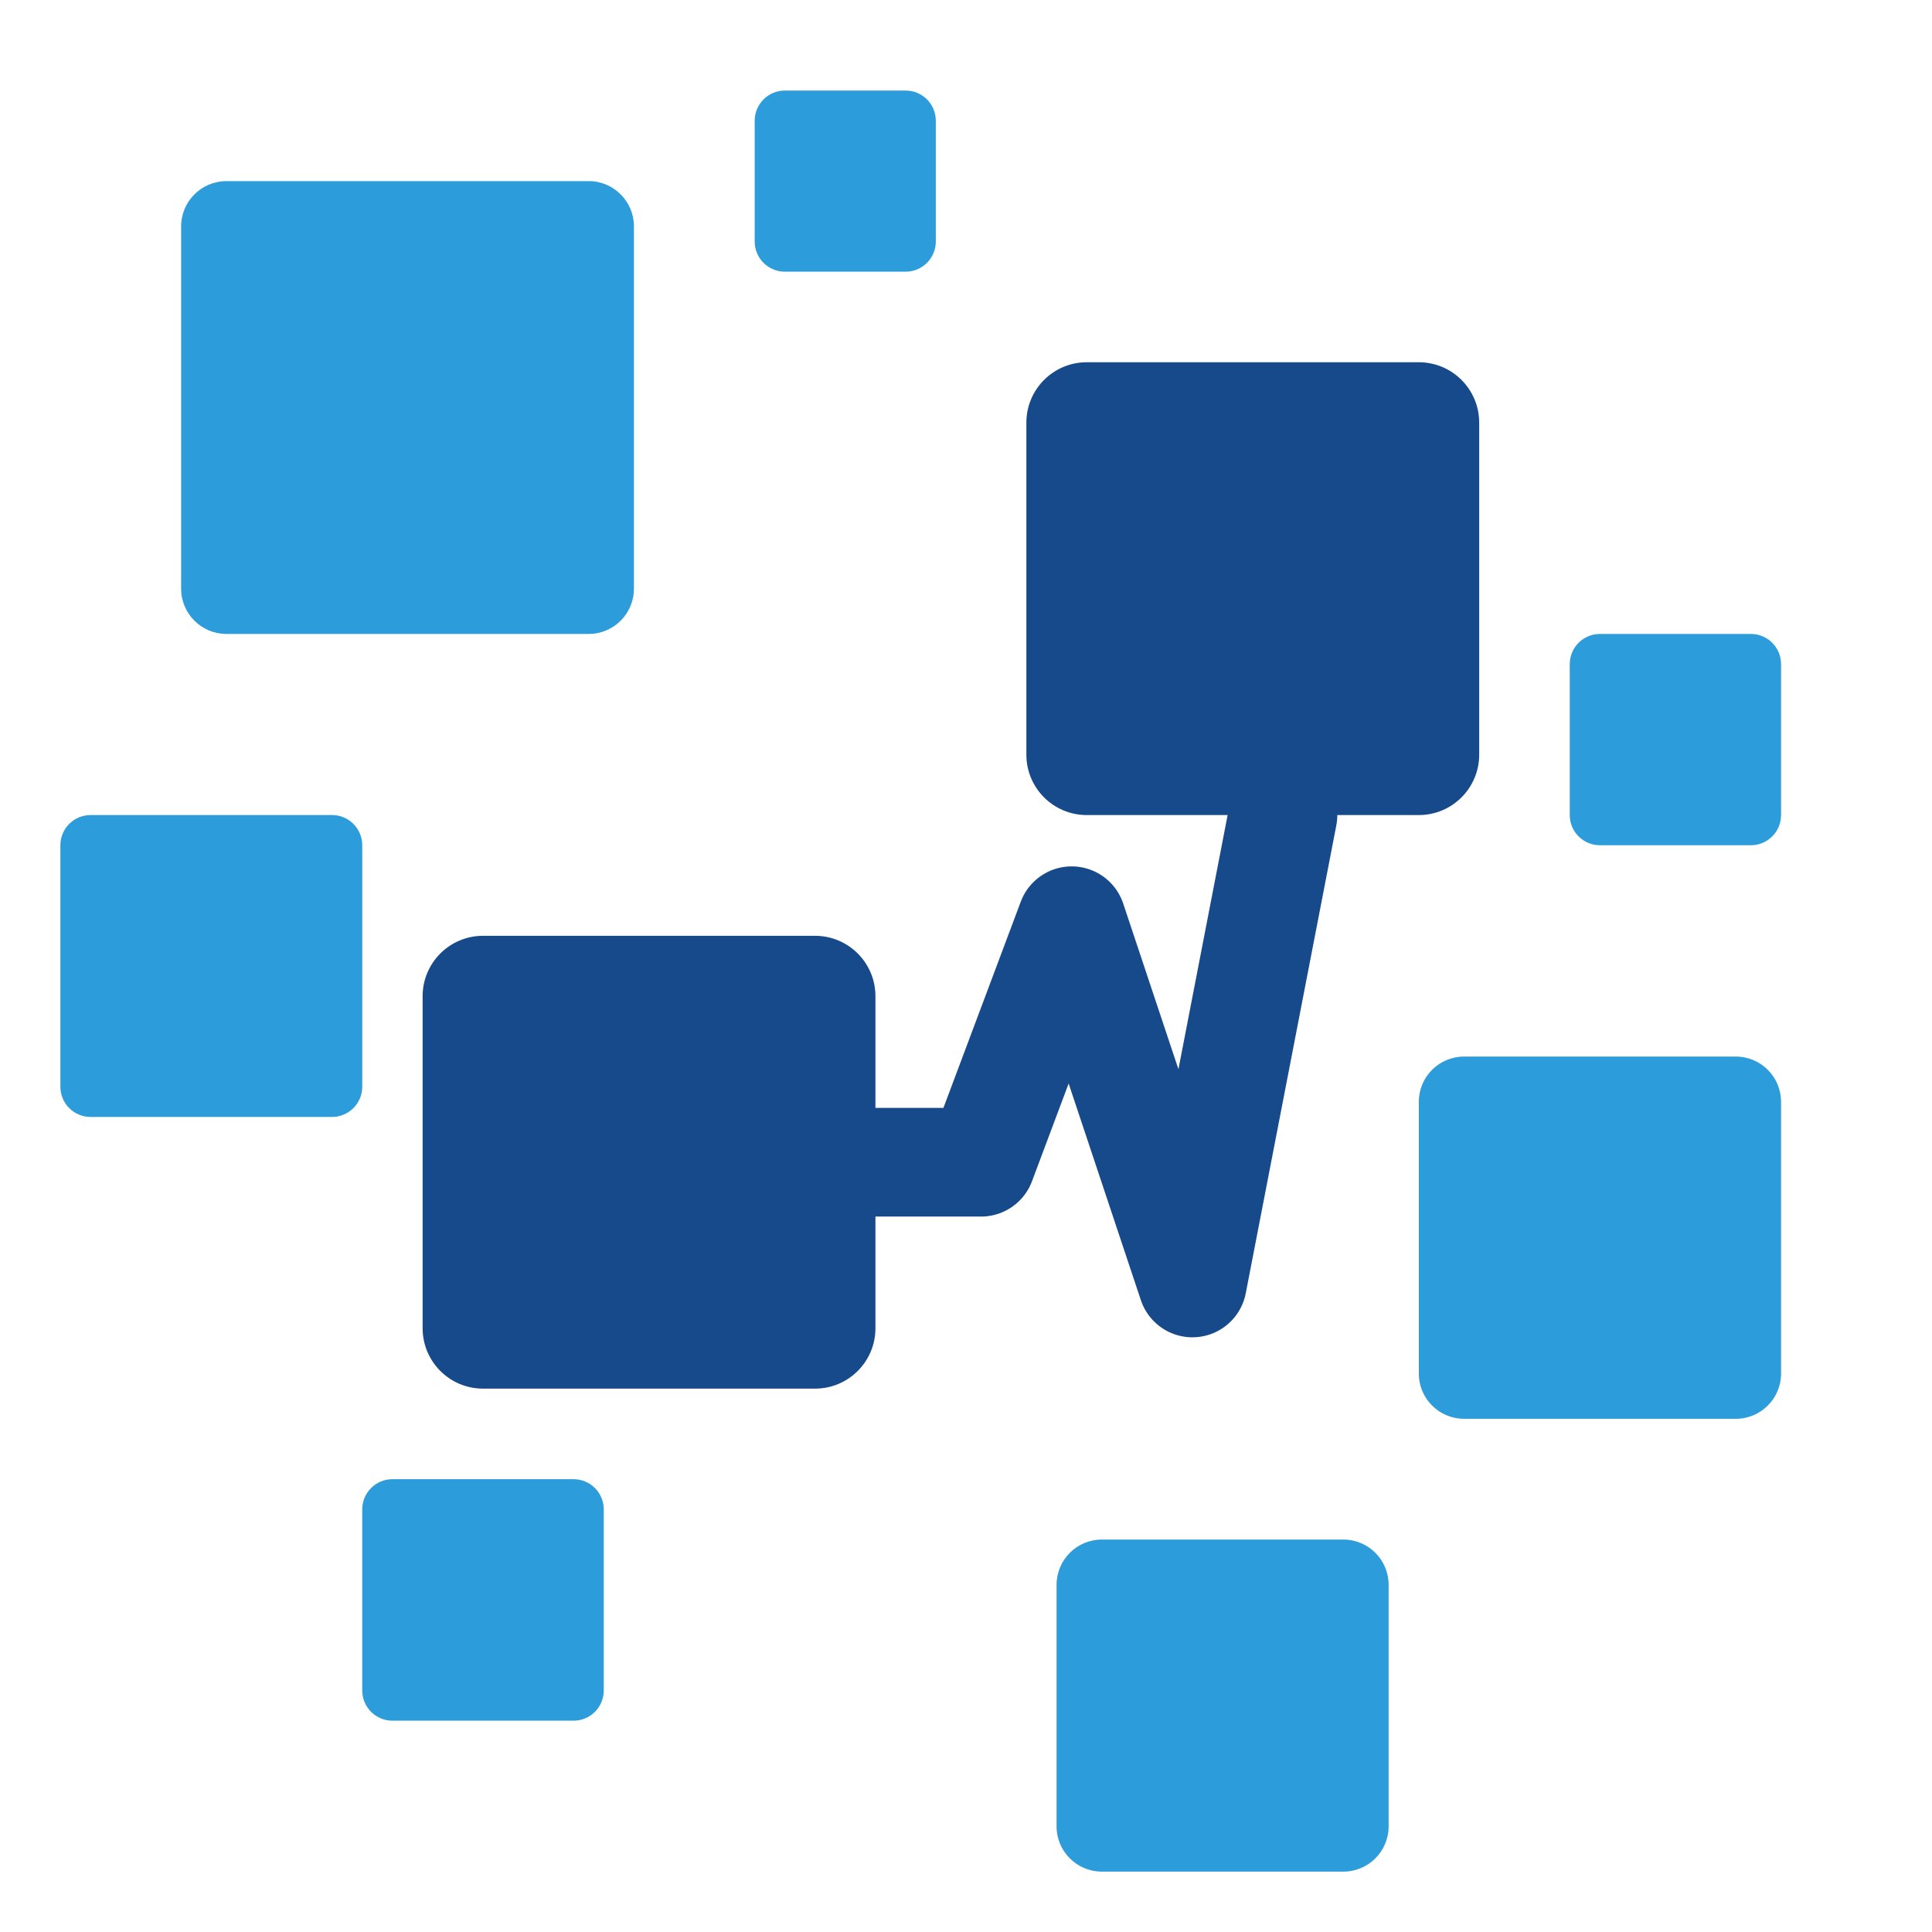
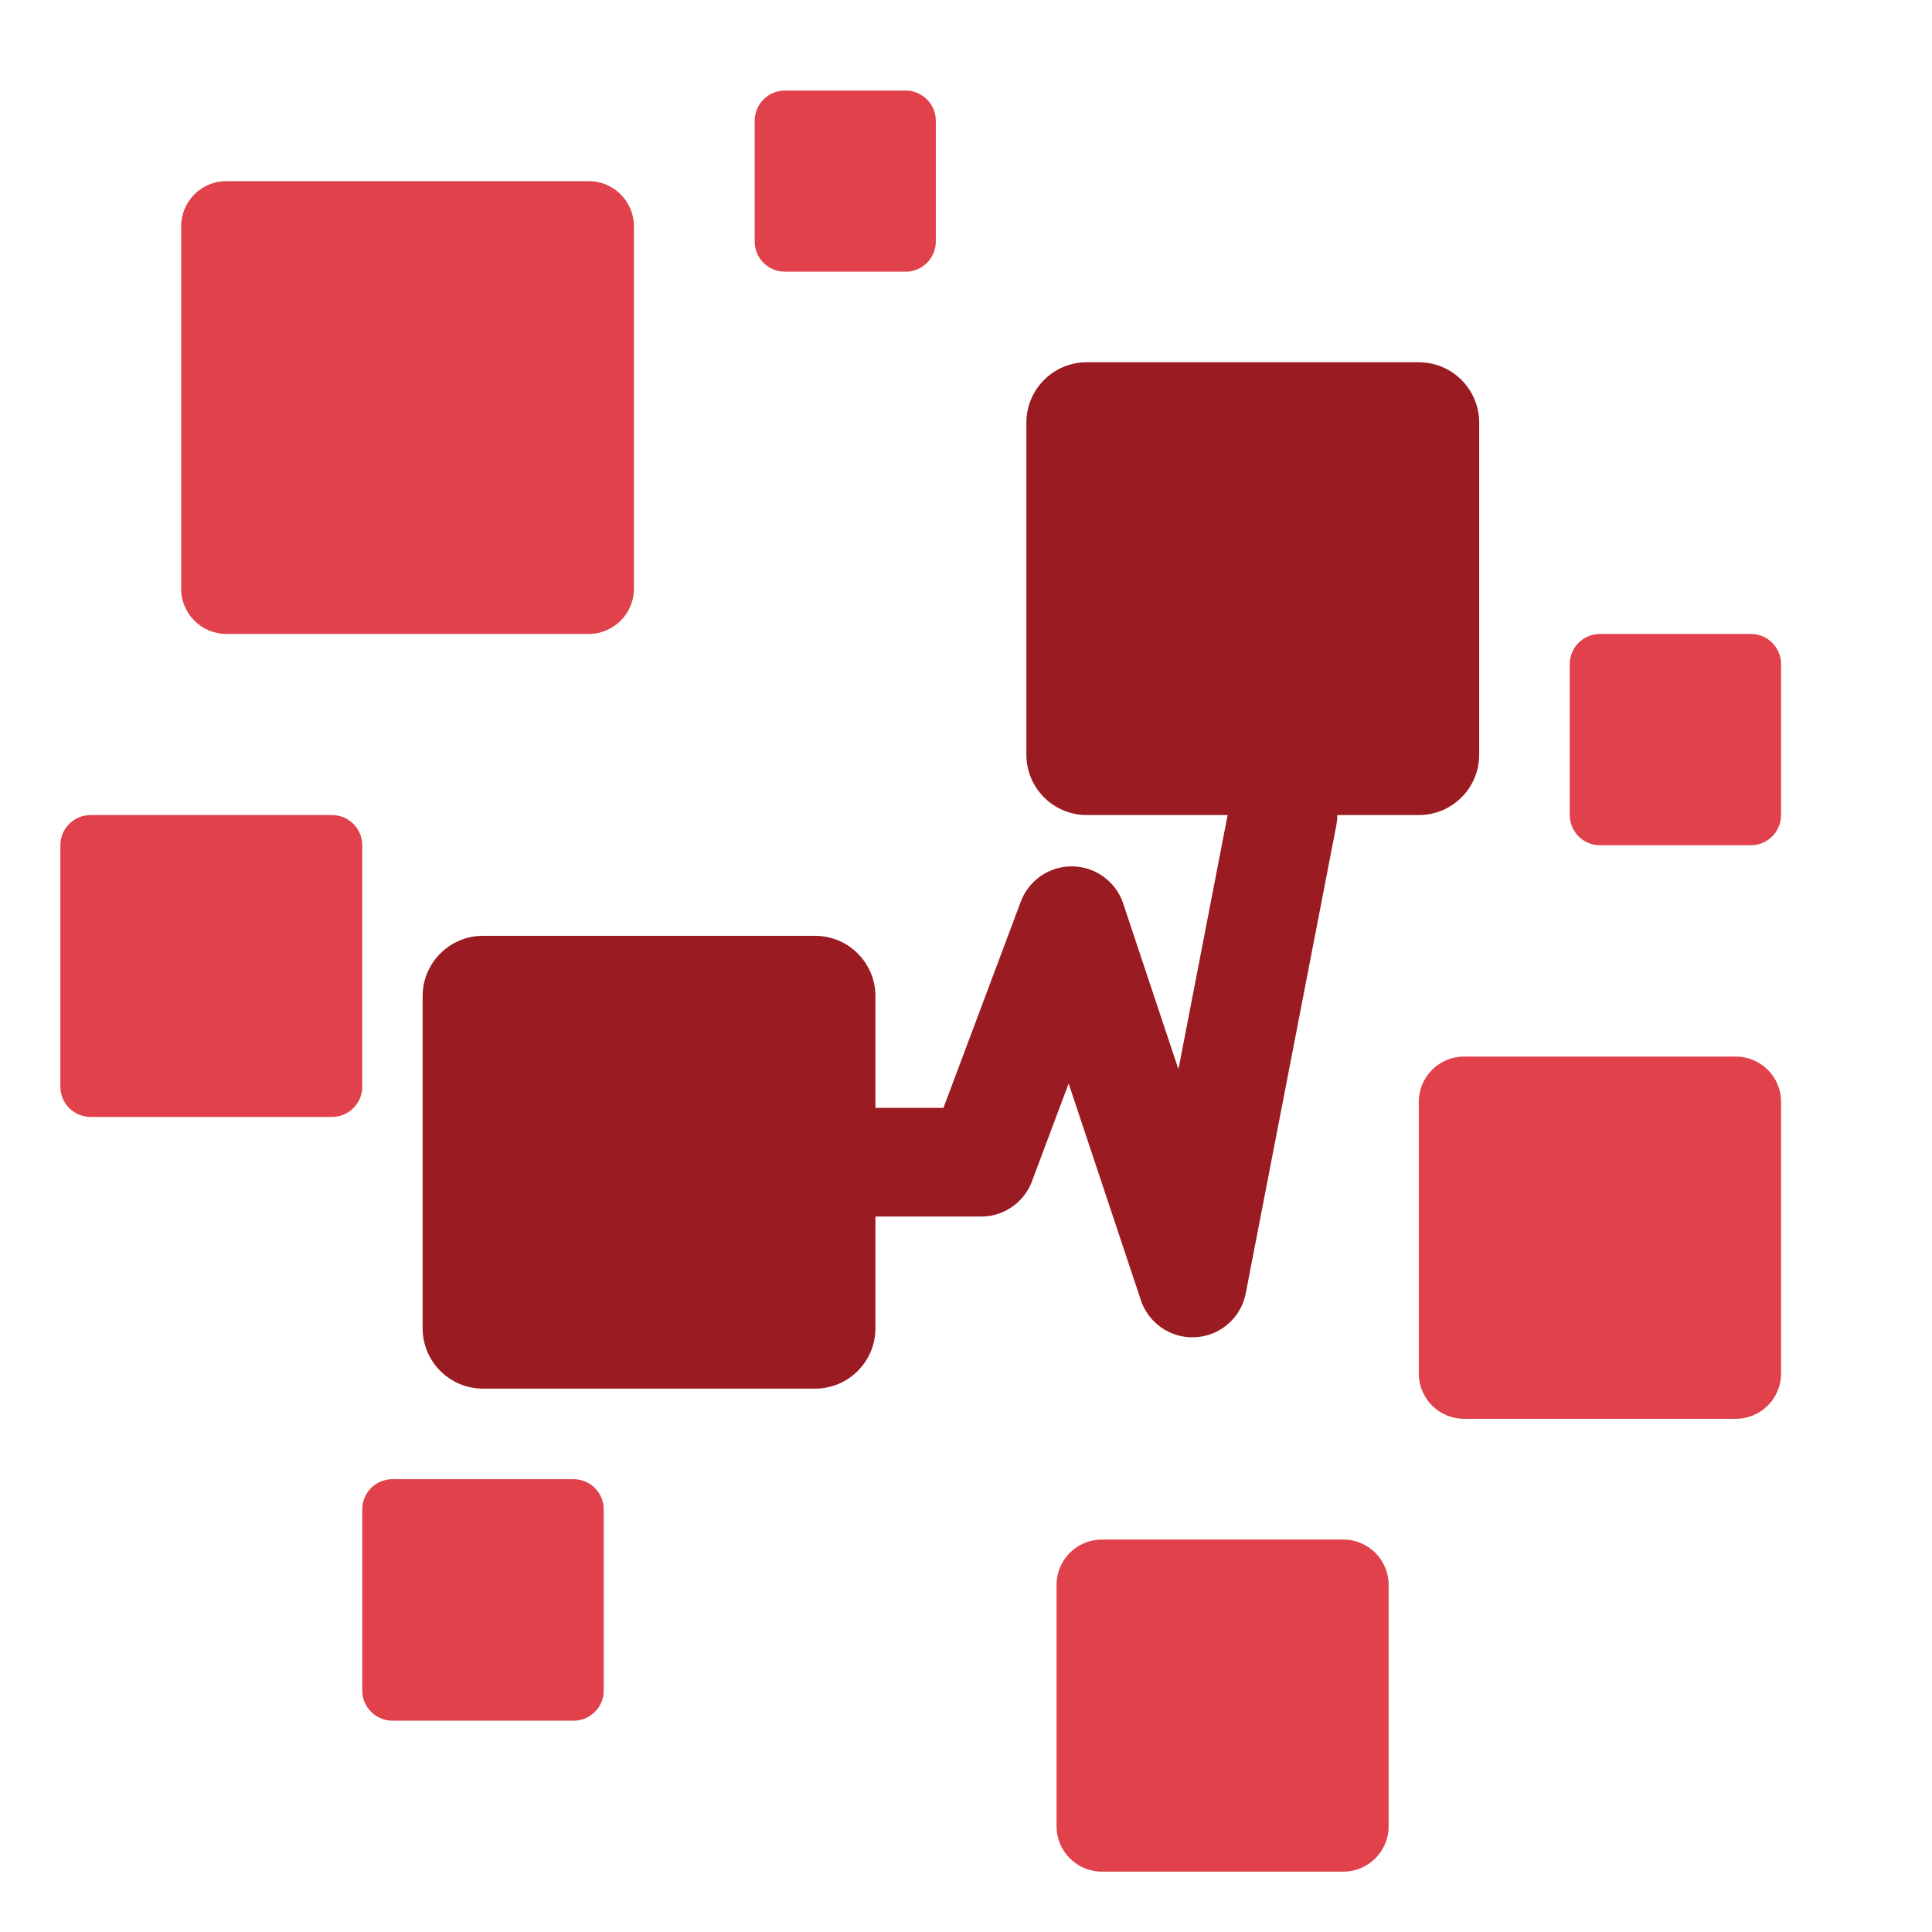
<svg xmlns="http://www.w3.org/2000/svg" viewBox="0 0 64 64" role="img" aria-label="NordicPulse Manufacturing">
-   <g fill="#2D9CDB">
+   <g fill="#E0414B">
    <rect x="6" y="6" width="15" height="15" rx="1.5" />
    <rect x="25" y="3" width="6" height="6" rx="1" />
    <rect x="2" y="27" width="10" height="10" rx="1" />
    <rect x="12" y="49" width="8" height="8" rx="1" />
    <rect x="52" y="21" width="7" height="7" rx="1" />
    <rect x="47" y="35" width="12" height="12" rx="1.5" />
    <rect x="35" y="51" width="11" height="11" rx="1.5" />
  </g>
-   <g fill="#174A8B">
+   <g fill="#9B1B23">
    <rect x="14" y="31" width="15" height="15" rx="2" />
    <rect x="34" y="12" width="15" height="15" rx="2" />
  </g>
-   <path d="M29 38.5h3.5l3-8 4 12 3-15.5" fill="none" stroke="#174A8B" stroke-width="3.6" stroke-linecap="round" stroke-linejoin="round" />
+   <path d="M29 38.5h3.5l3-8 4 12 3-15.5" fill="none" stroke="#9B1B23" stroke-width="3.6" stroke-linecap="round" stroke-linejoin="round" />
</svg>
